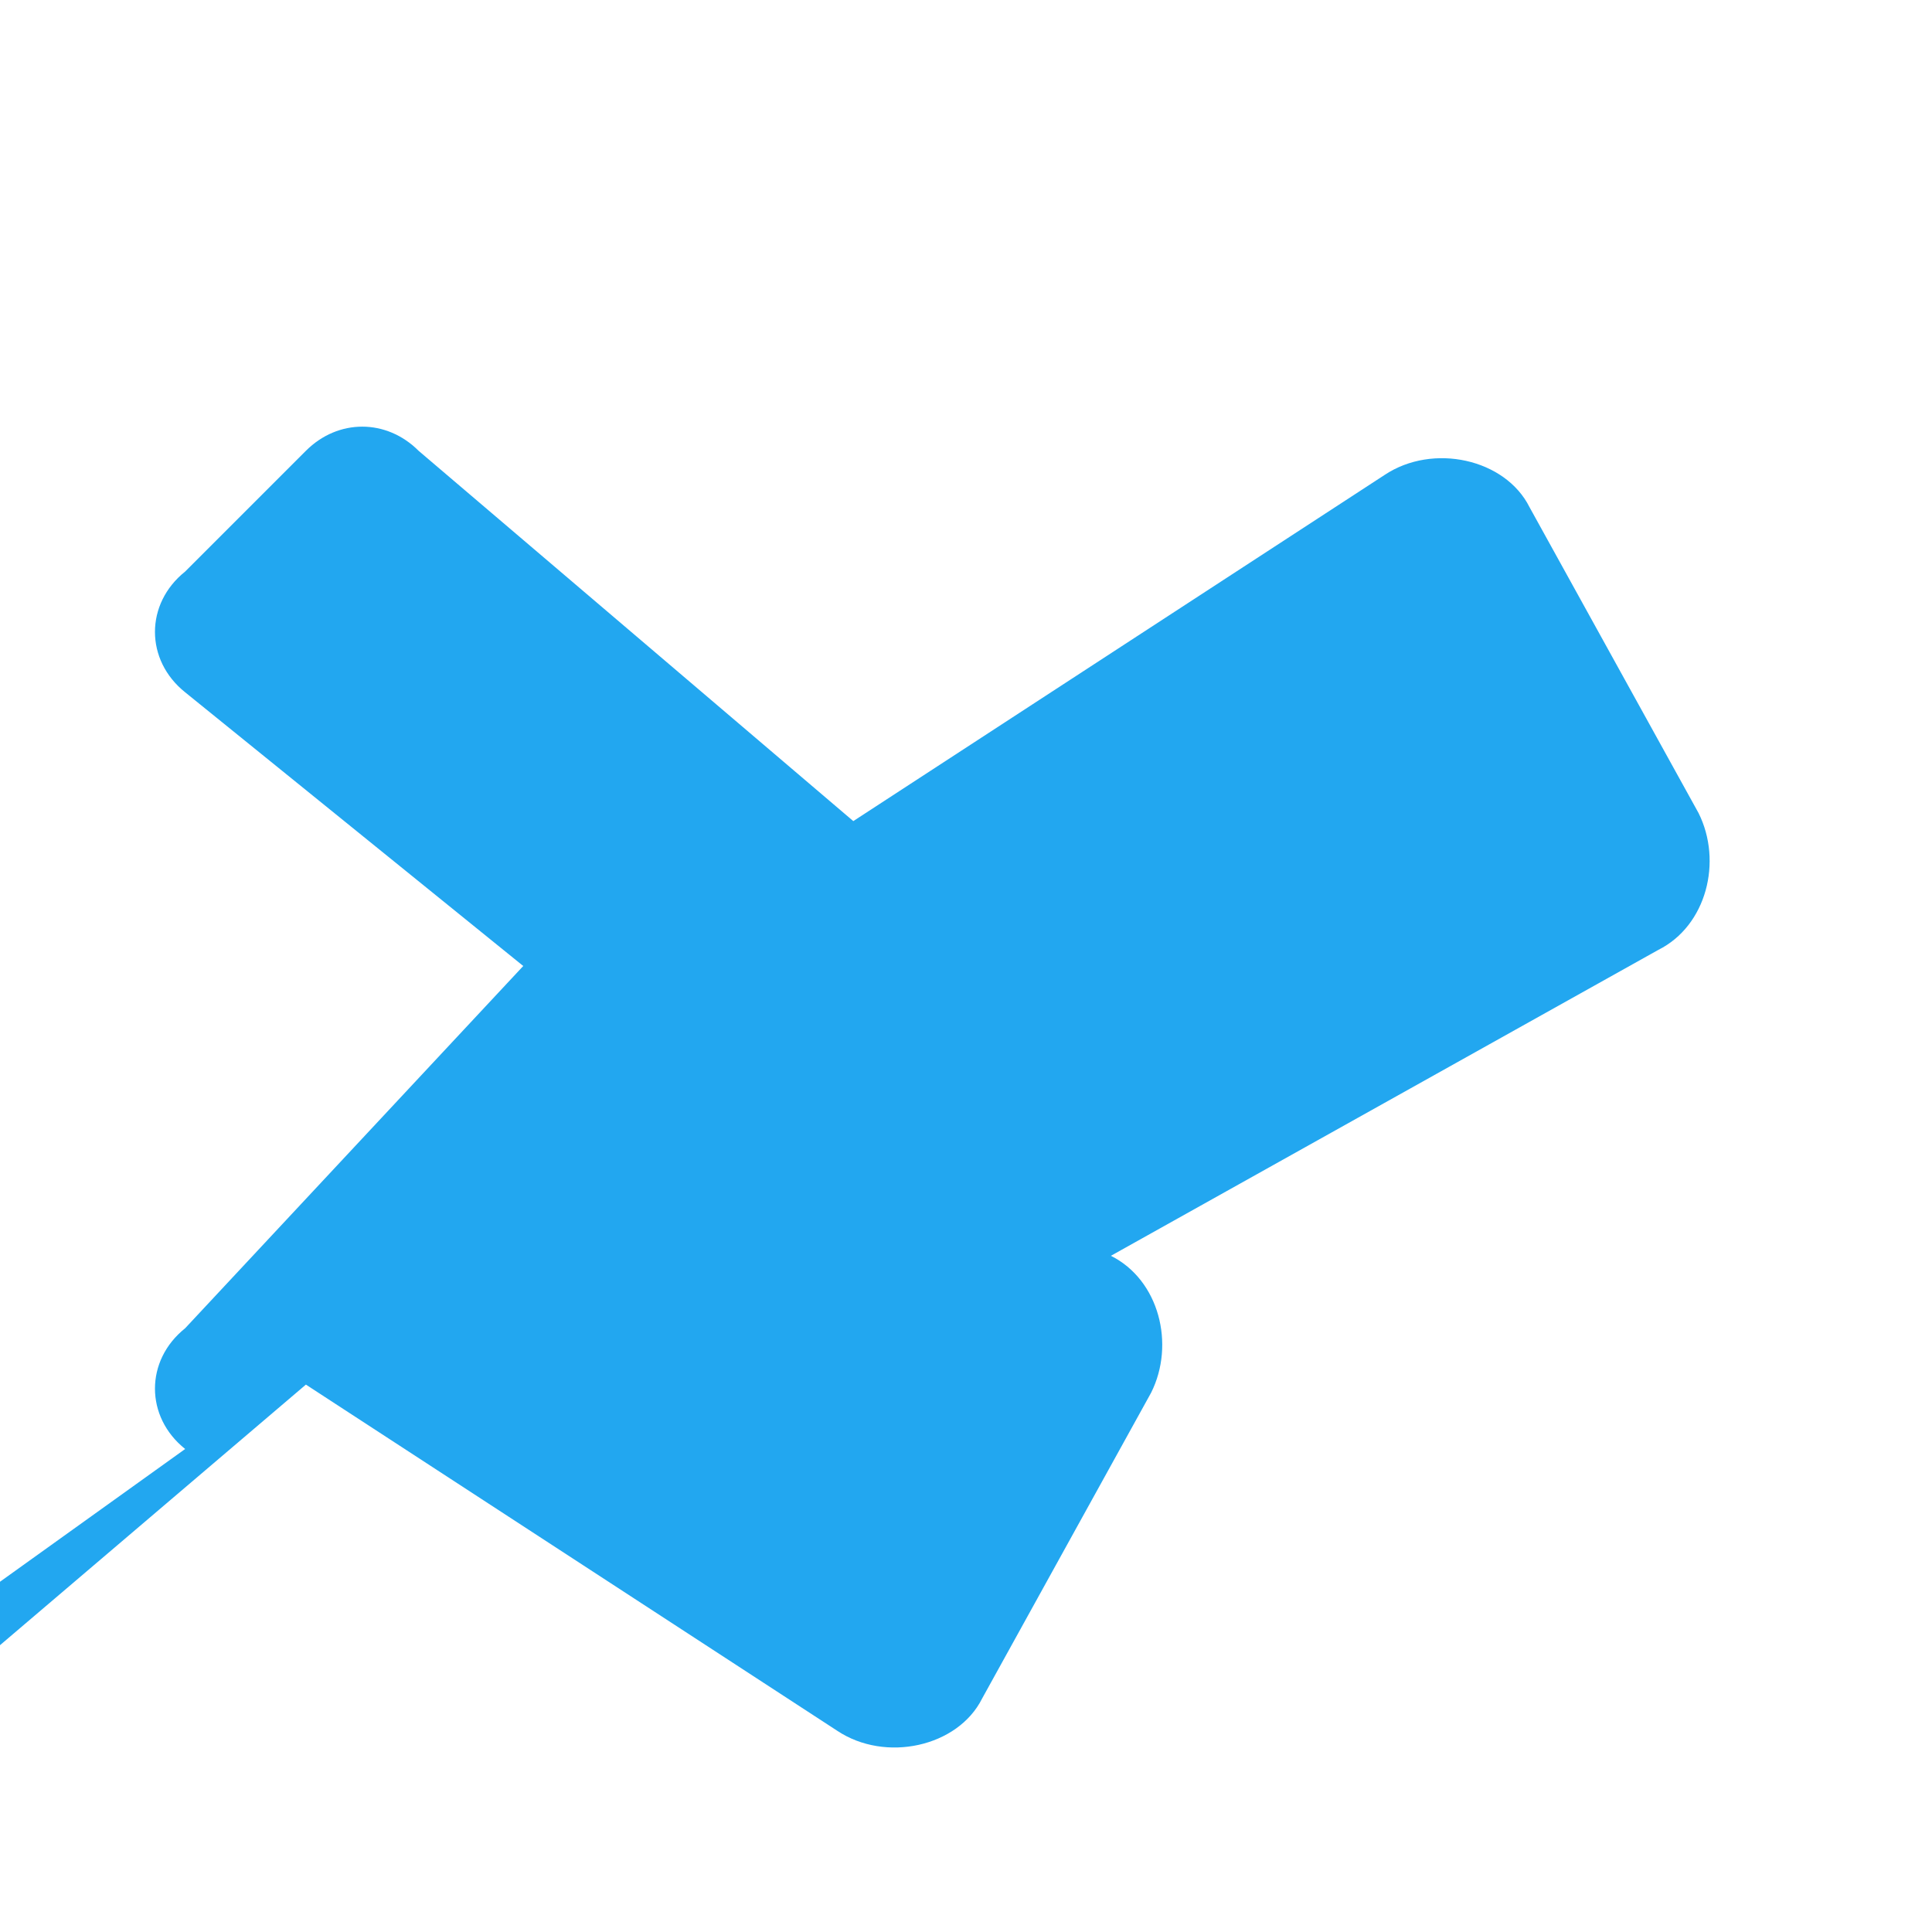
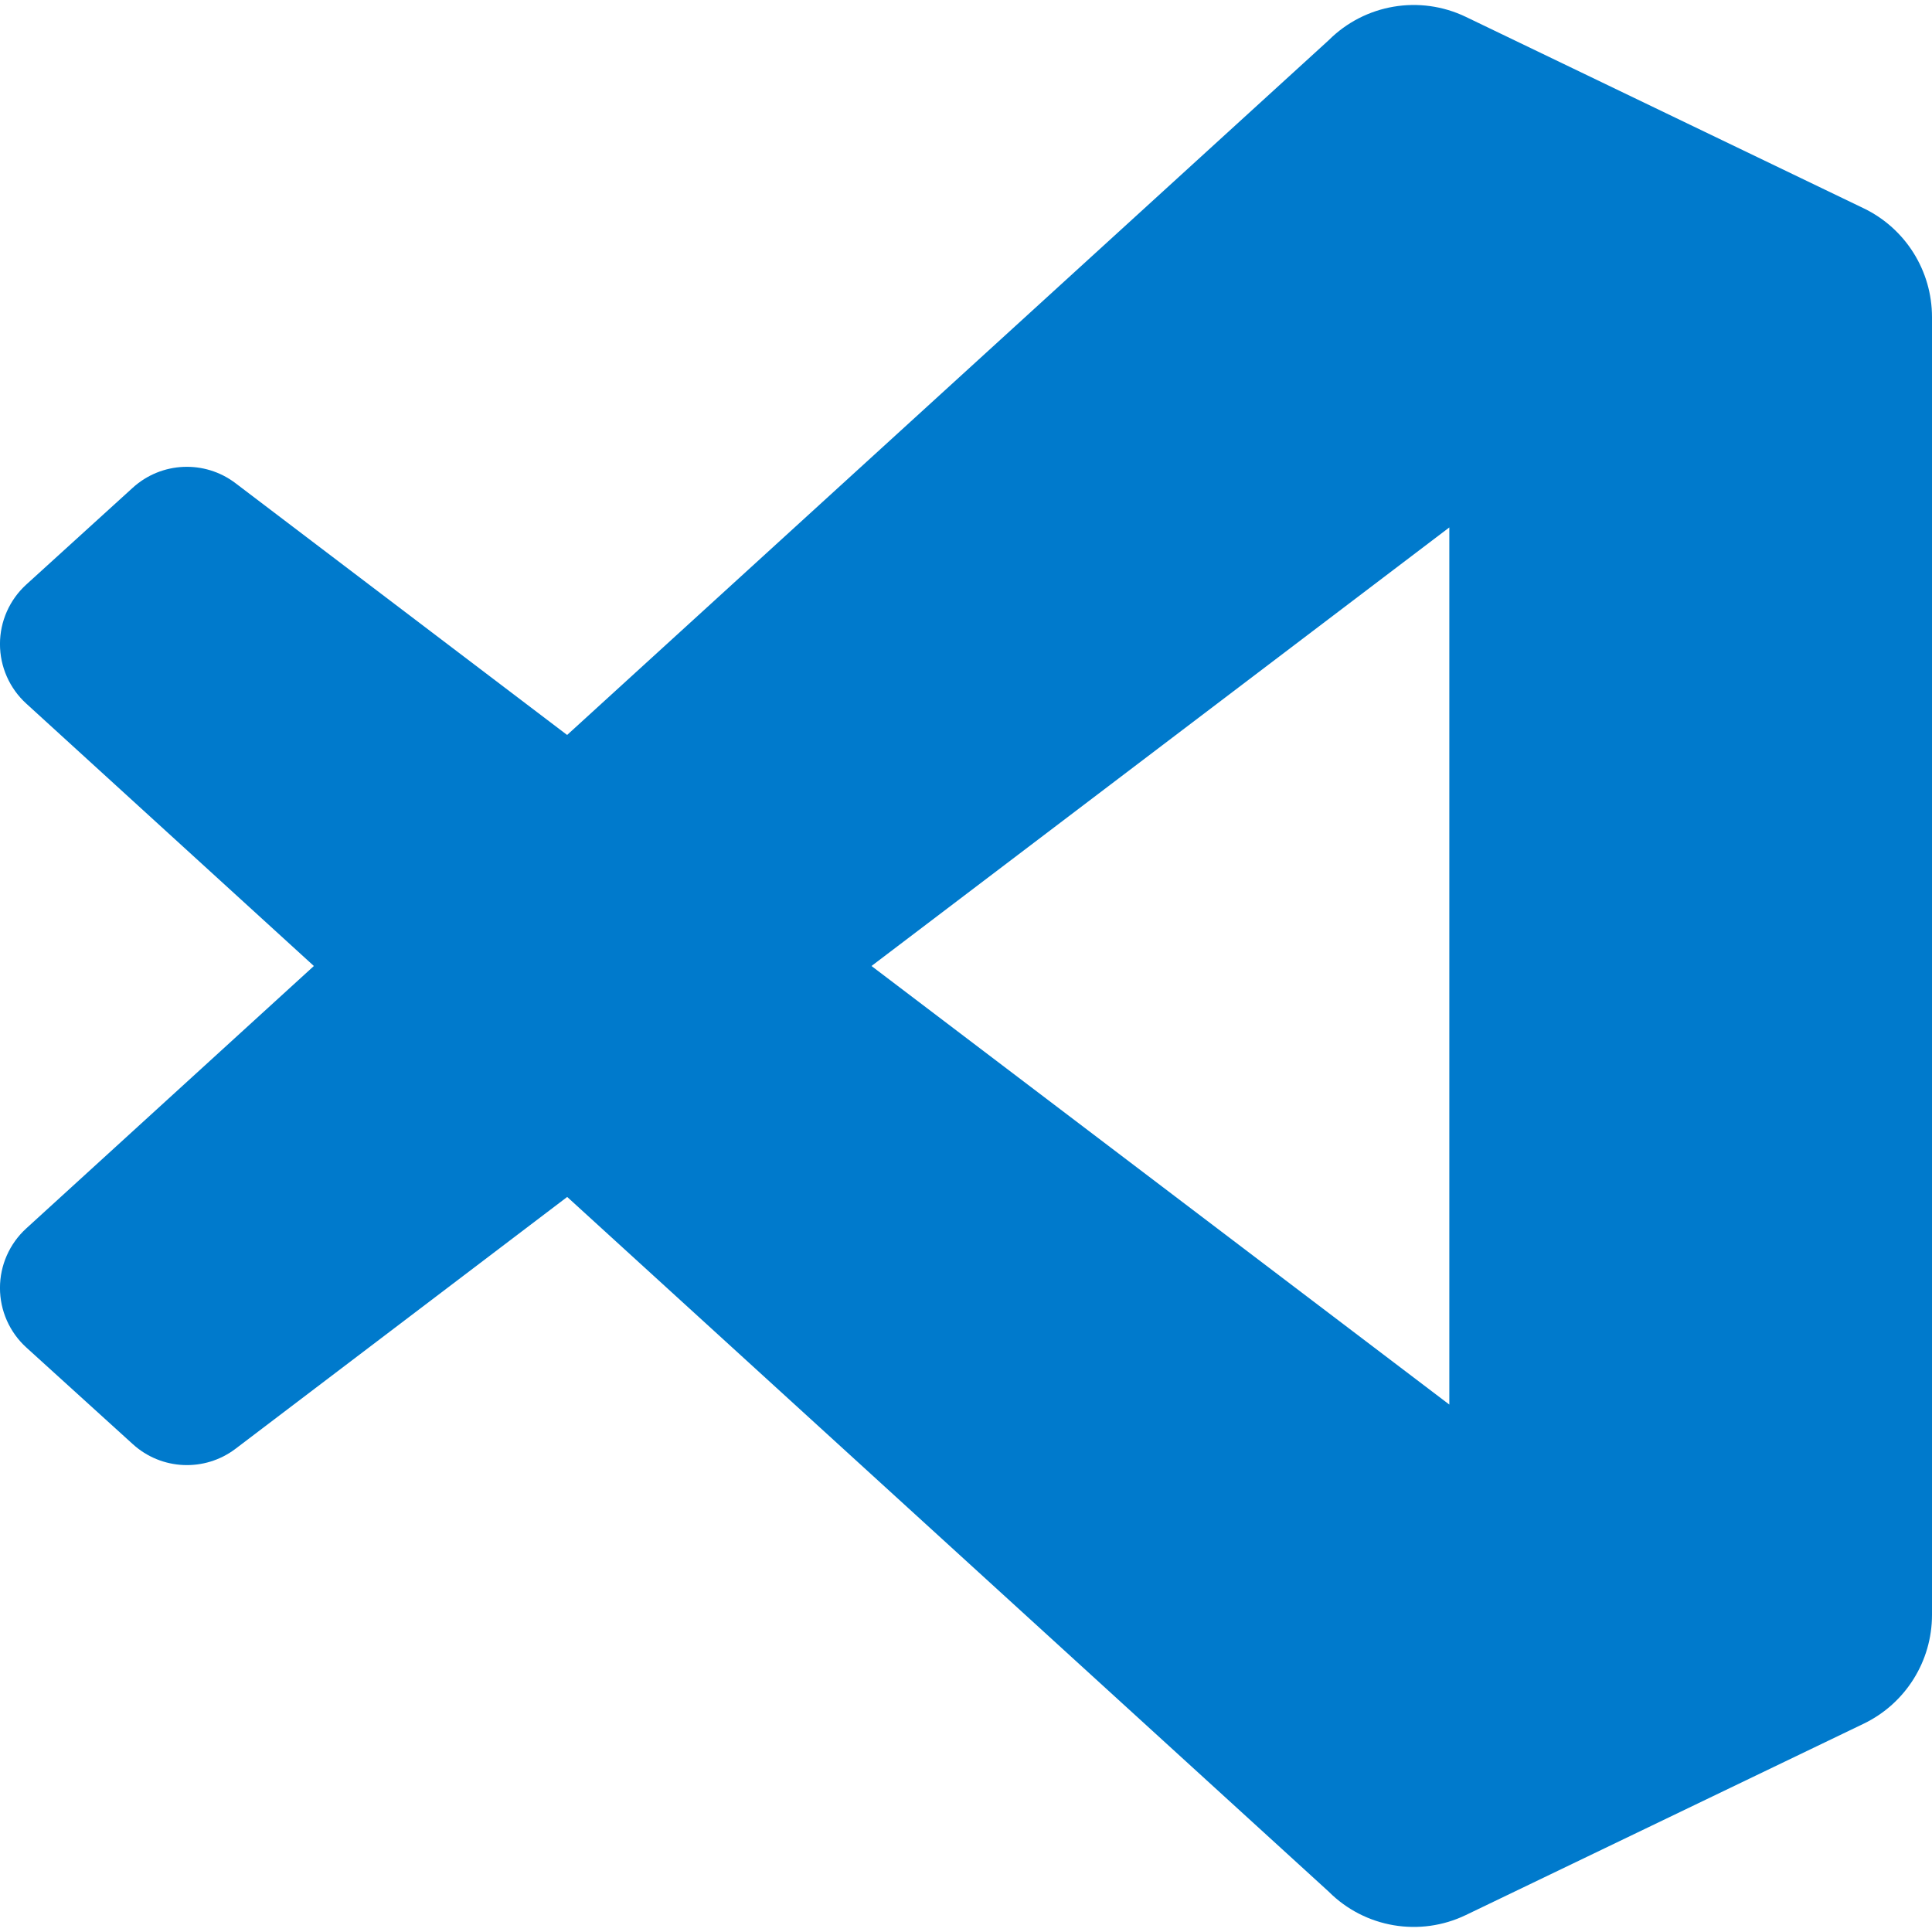
- <svg xmlns="http://www.w3.org/2000/svg" viewBox="0 0 24 24">
-   <path d="M2.3 8.6c-.5-.4-.5-1.1 0-1.5l1.5-1.5c.4-.4 1-.4 1.4 0l5.4 4.6 6.6-4.3c.6-.4 1.5-.2 1.8.4l2.1 3.8c.3.6.1 1.4-.5 1.7l-3.4 1.9-3.4 1.9c.6.3.8 1.1.5 1.7l-2.1 3.8c-.3.6-1.2.8-1.8.4l-6.6-4.3-5.4 4.6c-.4.4-1 .4-1.4 0L2.3 18c-.5-.4-.5-1.1 0-1.5l4.2-4.5L2.3 8.6z" fill="#22a7f0" />
+ <svg xmlns="http://www.w3.org/2000/svg" role="img" viewBox="0 0 24 24">
+   <path fill="#007ACC" d="M23.15 2.587L18.21.21a1.494 1.494 0 0 0-1.705.29l-9.46 8.63-4.12-3.128a.999.999 0 0 0-1.276.057L.327 7.261A1 1 0 0 0 .326 8.74L3.899 12 .326 15.26a1 1 0 0 0 .001 1.479L1.65 17.94a.999.999 0 0 0 1.276.057l4.12-3.128 9.46 8.63a1.492 1.492 0 0 0 1.704.29l4.942-2.377A1.5 1.5 0 0 0 24 20.06V3.939a1.5 1.5 0 0 0-.85-1.352zm-5.146 14.861L10.826 12l7.178-5.448v10.896z" />
</svg>
